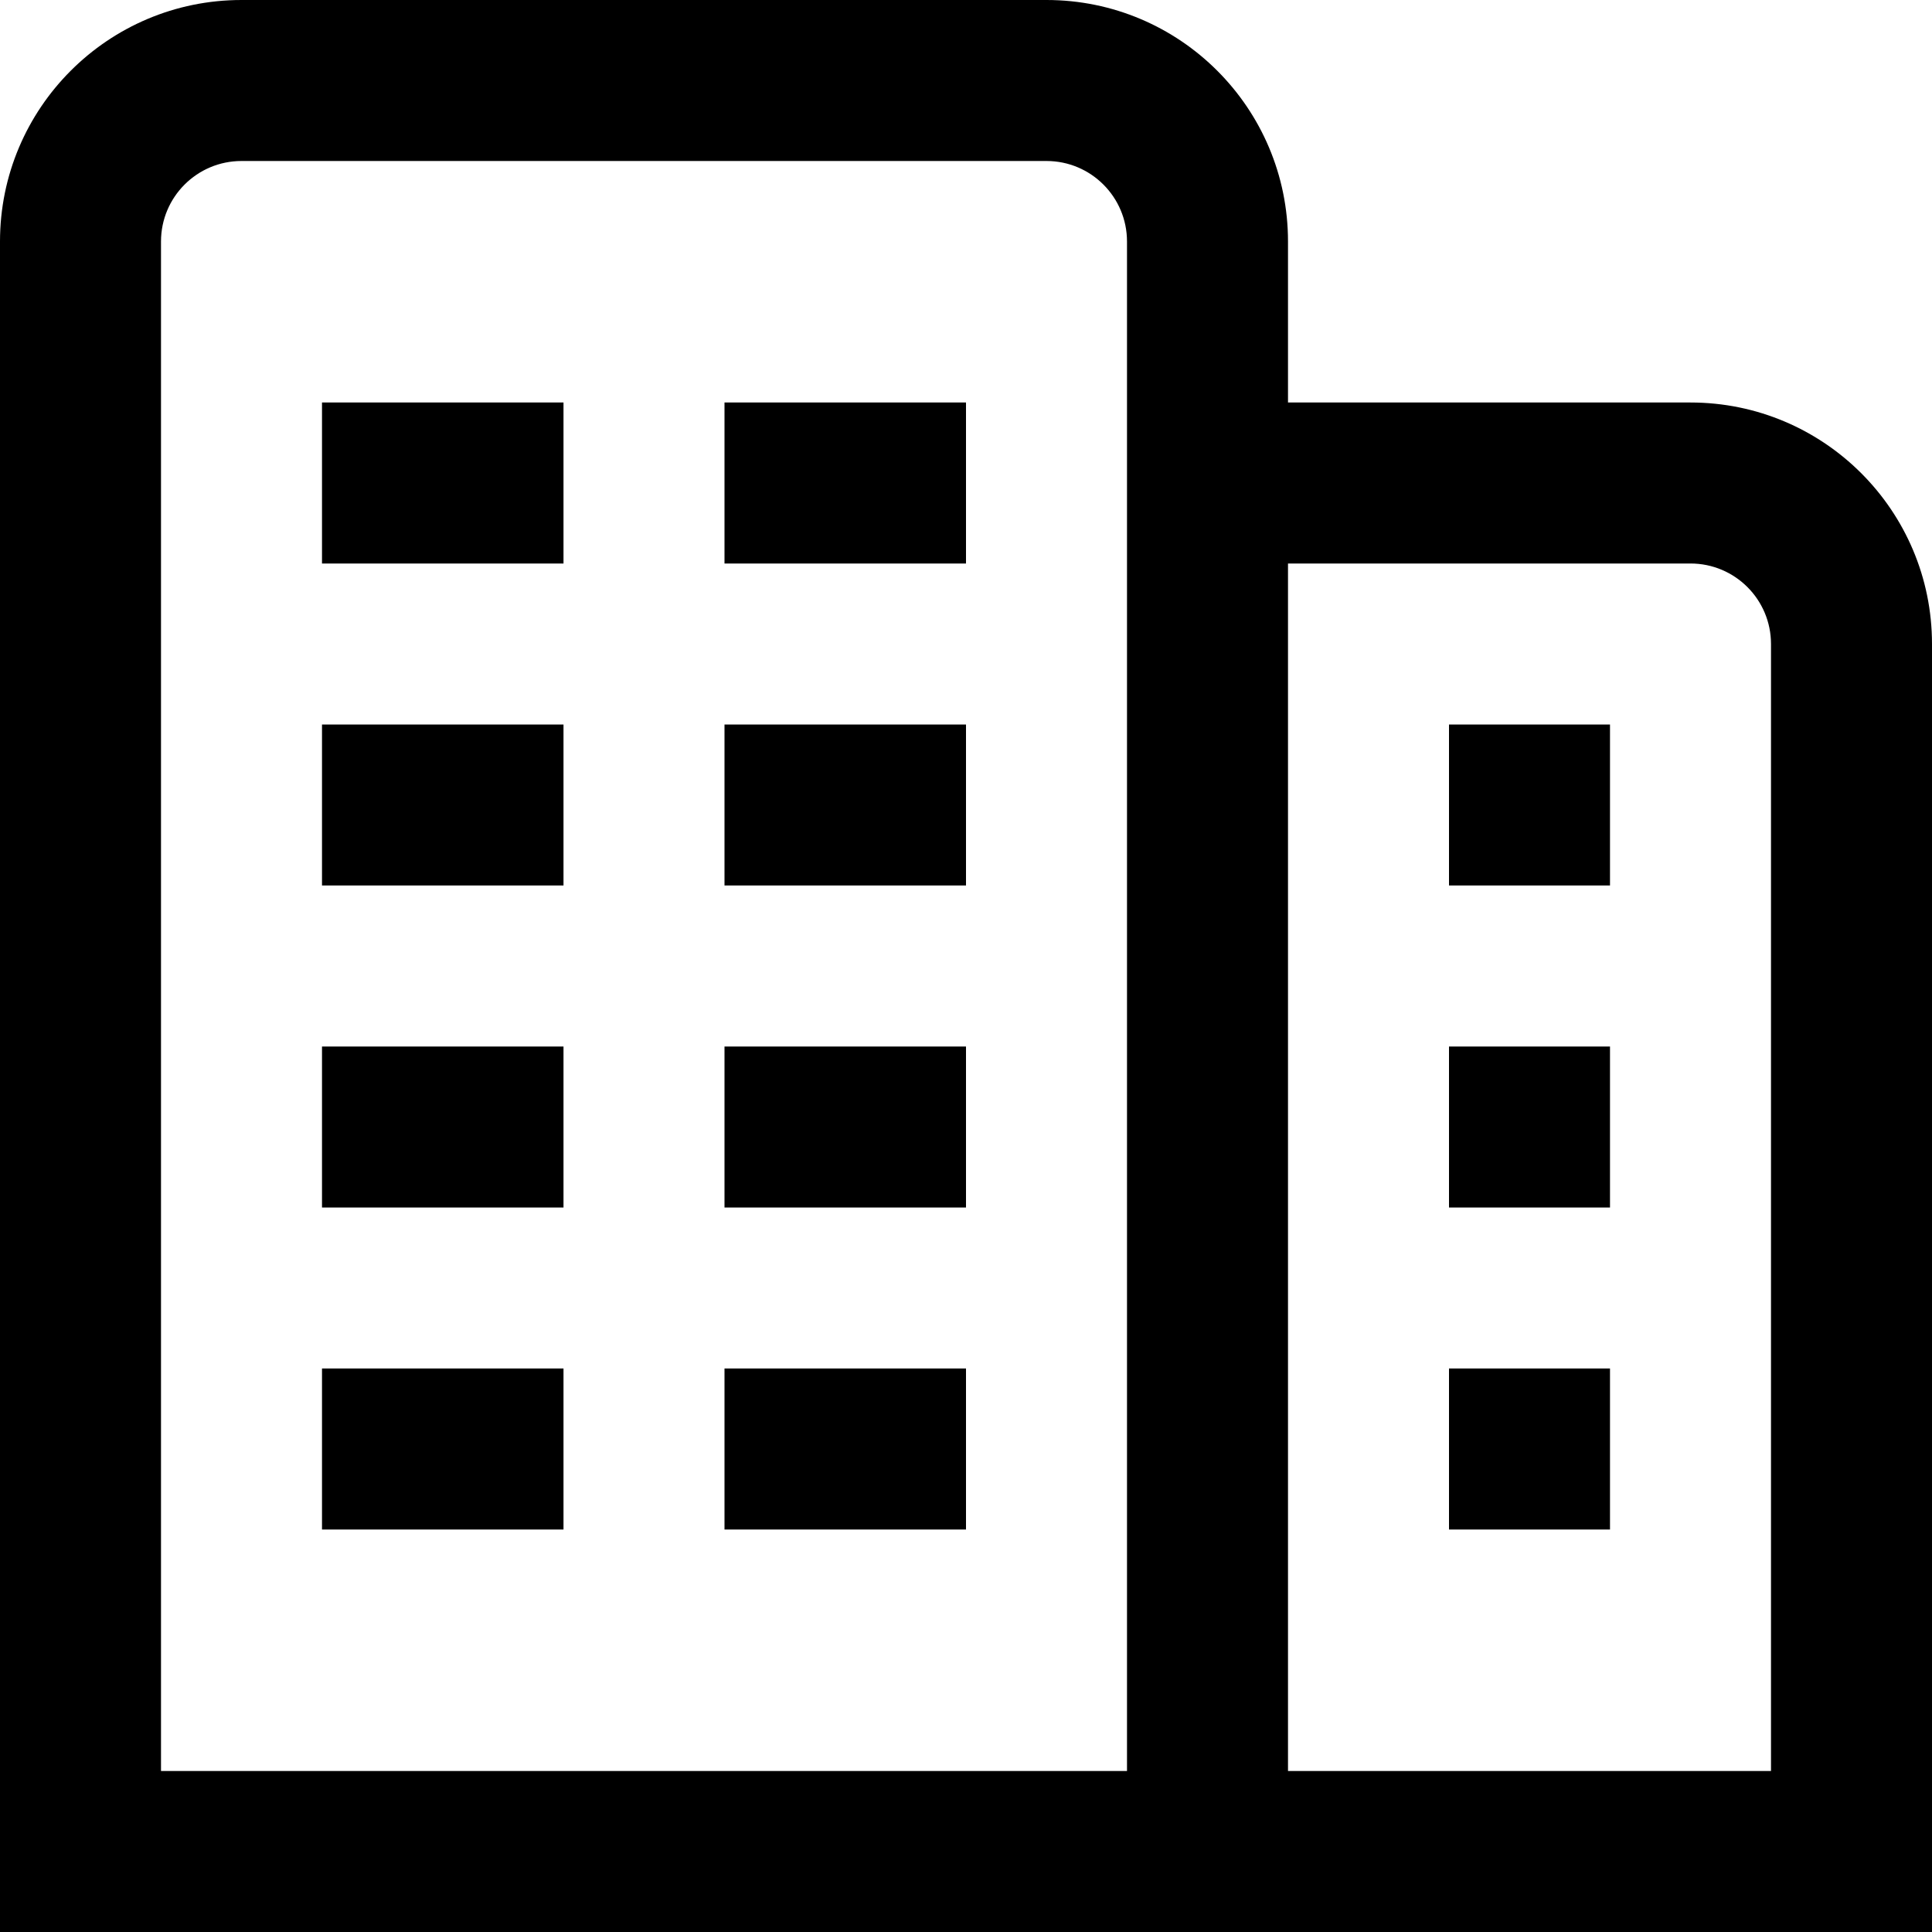
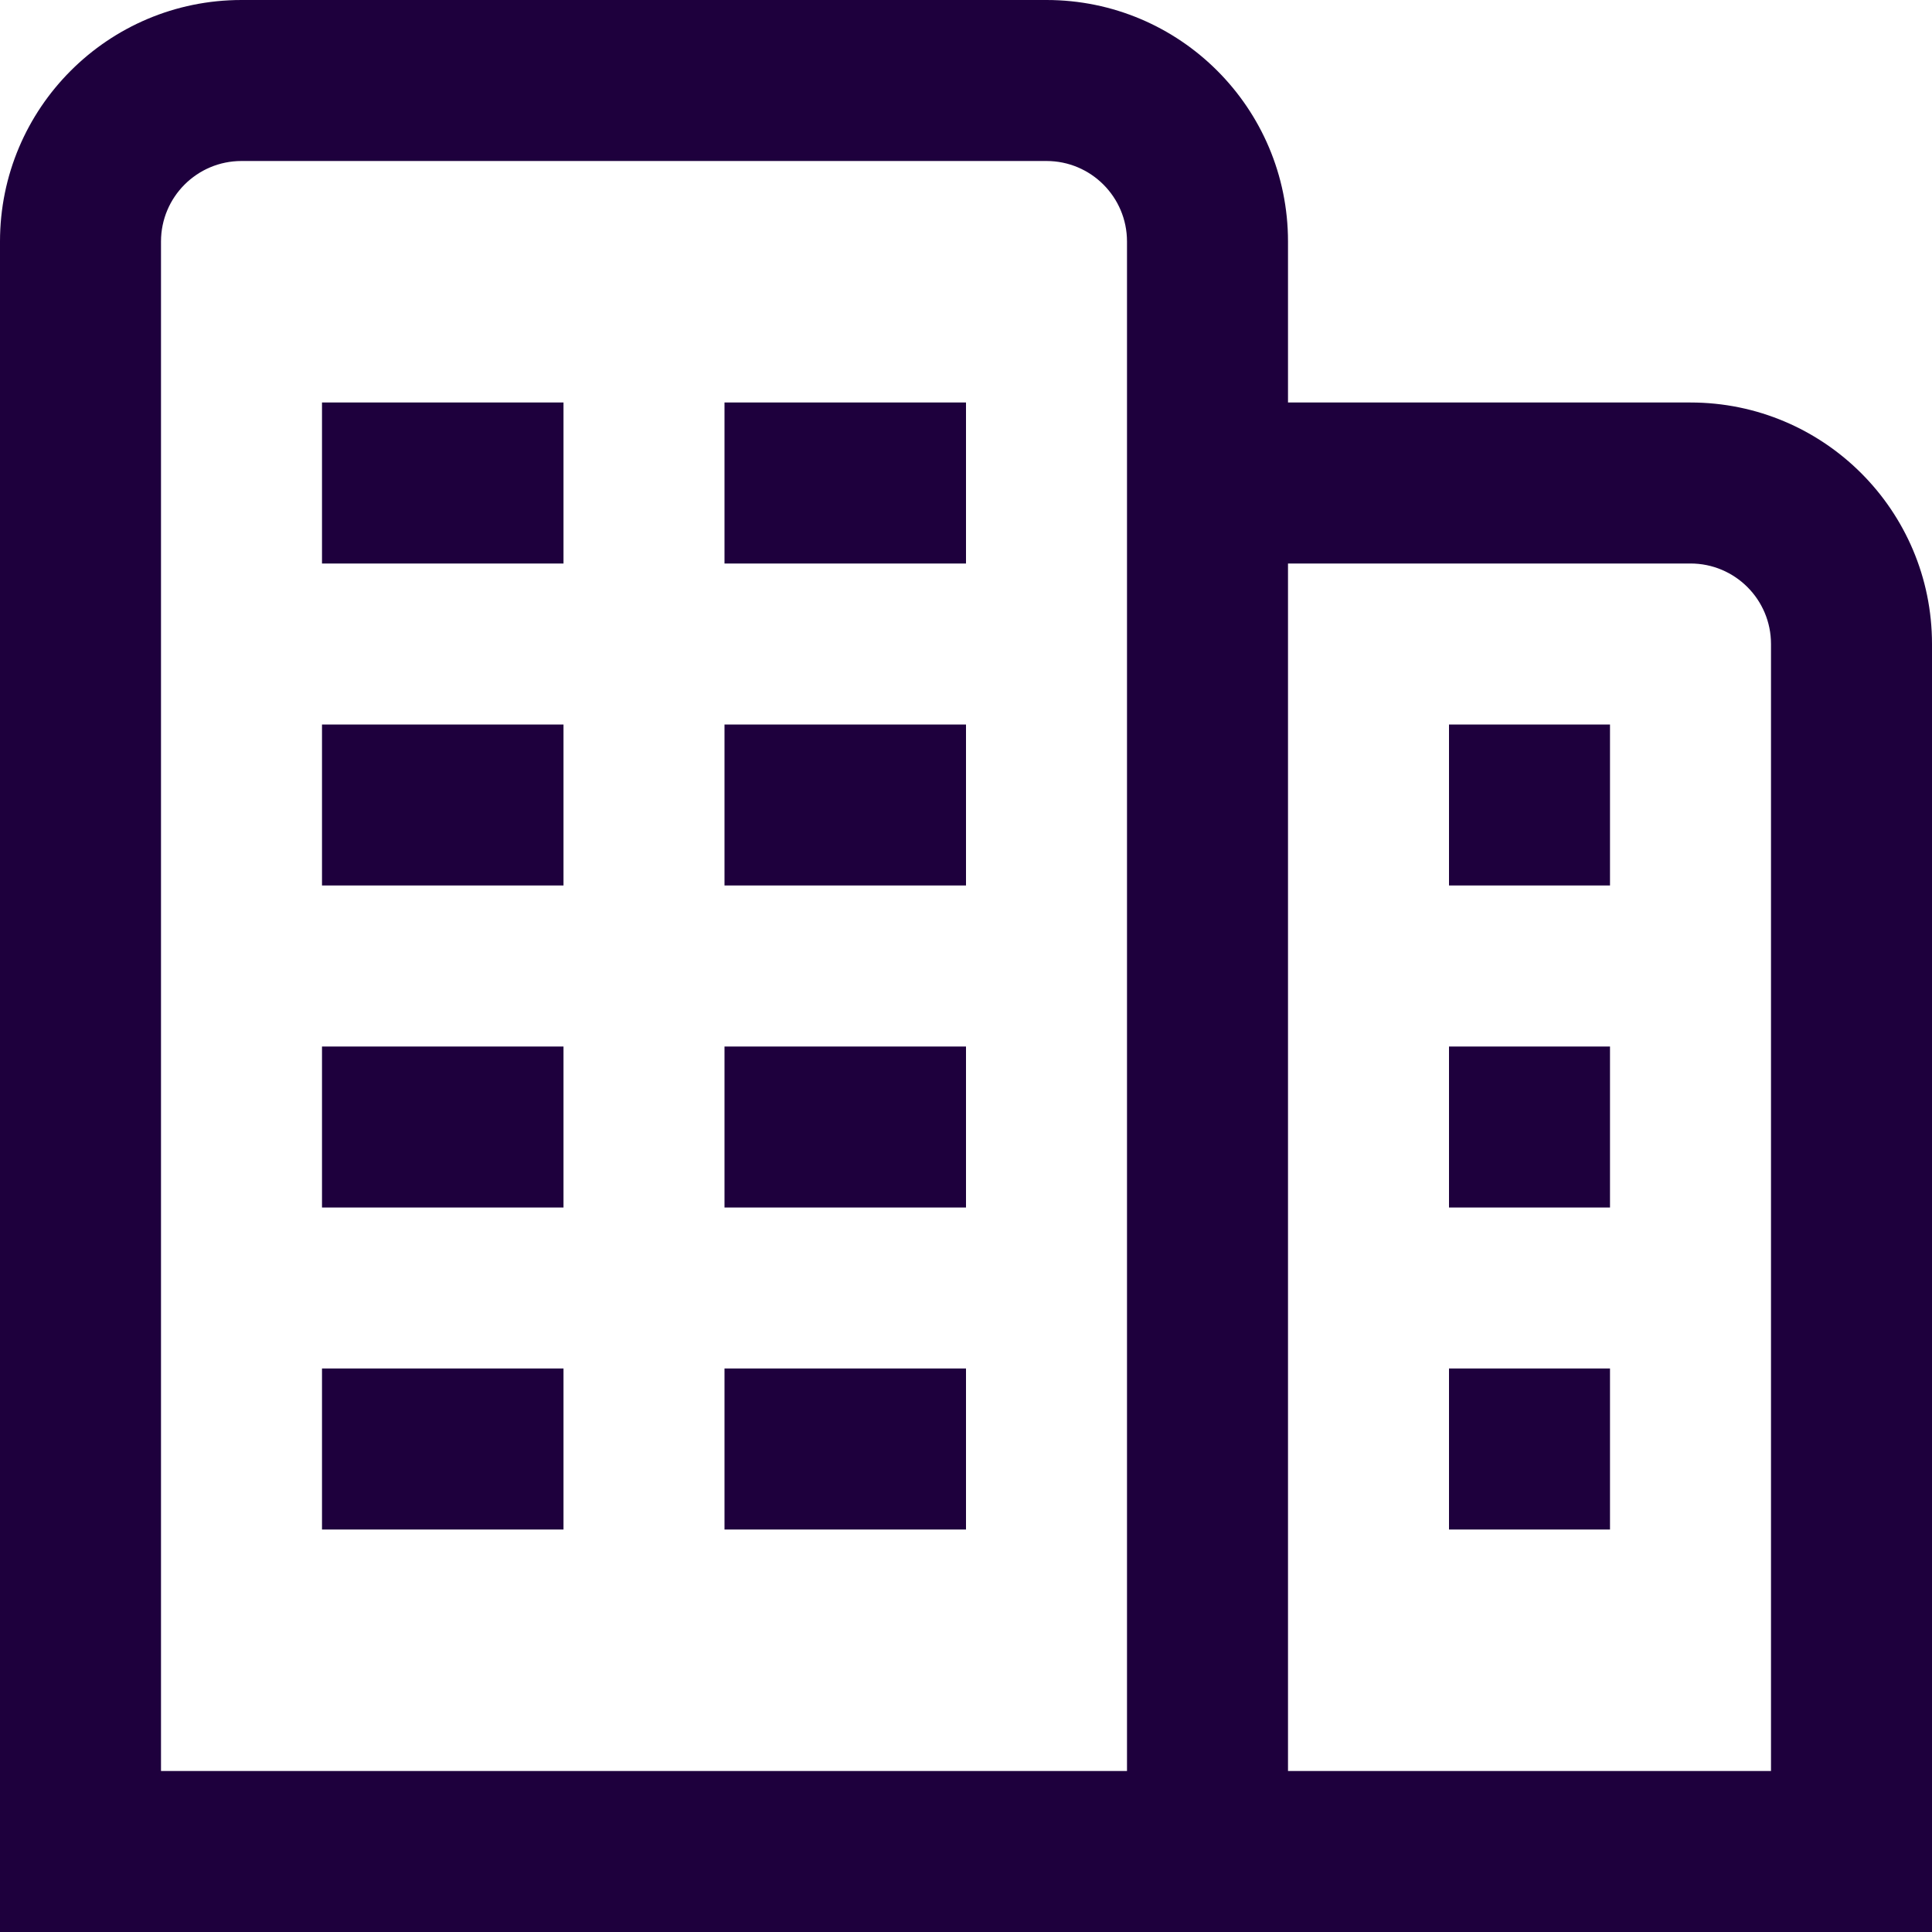
<svg xmlns="http://www.w3.org/2000/svg" id="Layer_1" height="512" viewBox="0 0 24 24" width="512" data-name="Layer 1">
-   <path d="m4 13h3v2h-3zm5 2h3v-2h-3zm-5 4h3v-2h-3zm5 0h3v-2h-3zm-5-12h3v-2h-3zm5 0h3v-2h-3zm-5 4h3v-2h-3zm5 0h3v-2h-3zm15-3v16h-24v-21a3 3 0 0 1 3-3h10a3 3 0 0 1 3 3v2h5a3 3 0 0 1 3 3zm-10-5a1 1 0 0 0 -1-1h-10a1 1 0 0 0 -1 1v19h12zm8 5a1 1 0 0 0 -1-1h-5v15h6zm-4 7h2v-2h-2zm0 4h2v-2h-2zm0-8h2v-2h-2z" />
+   <path fill="#1e003d" d="m4 13h3v2h-3zm5 2h3v-2h-3zm-5 4h3v-2h-3zm5 0h3v-2h-3zm-5-12h3v-2h-3zm5 0h3v-2h-3zm-5 4h3v-2h-3zm5 0h3v-2h-3zm15-3v16h-24v-21a3 3 0 0 1 3-3h10a3 3 0 0 1 3 3v2h5a3 3 0 0 1 3 3zm-10-5a1 1 0 0 0 -1-1h-10a1 1 0 0 0 -1 1v19h12zm8 5a1 1 0 0 0 -1-1h-5v15h6zm-4 7h2v-2h-2zm0 4h2v-2h-2zm0-8h2v-2h-2z" />
</svg>
